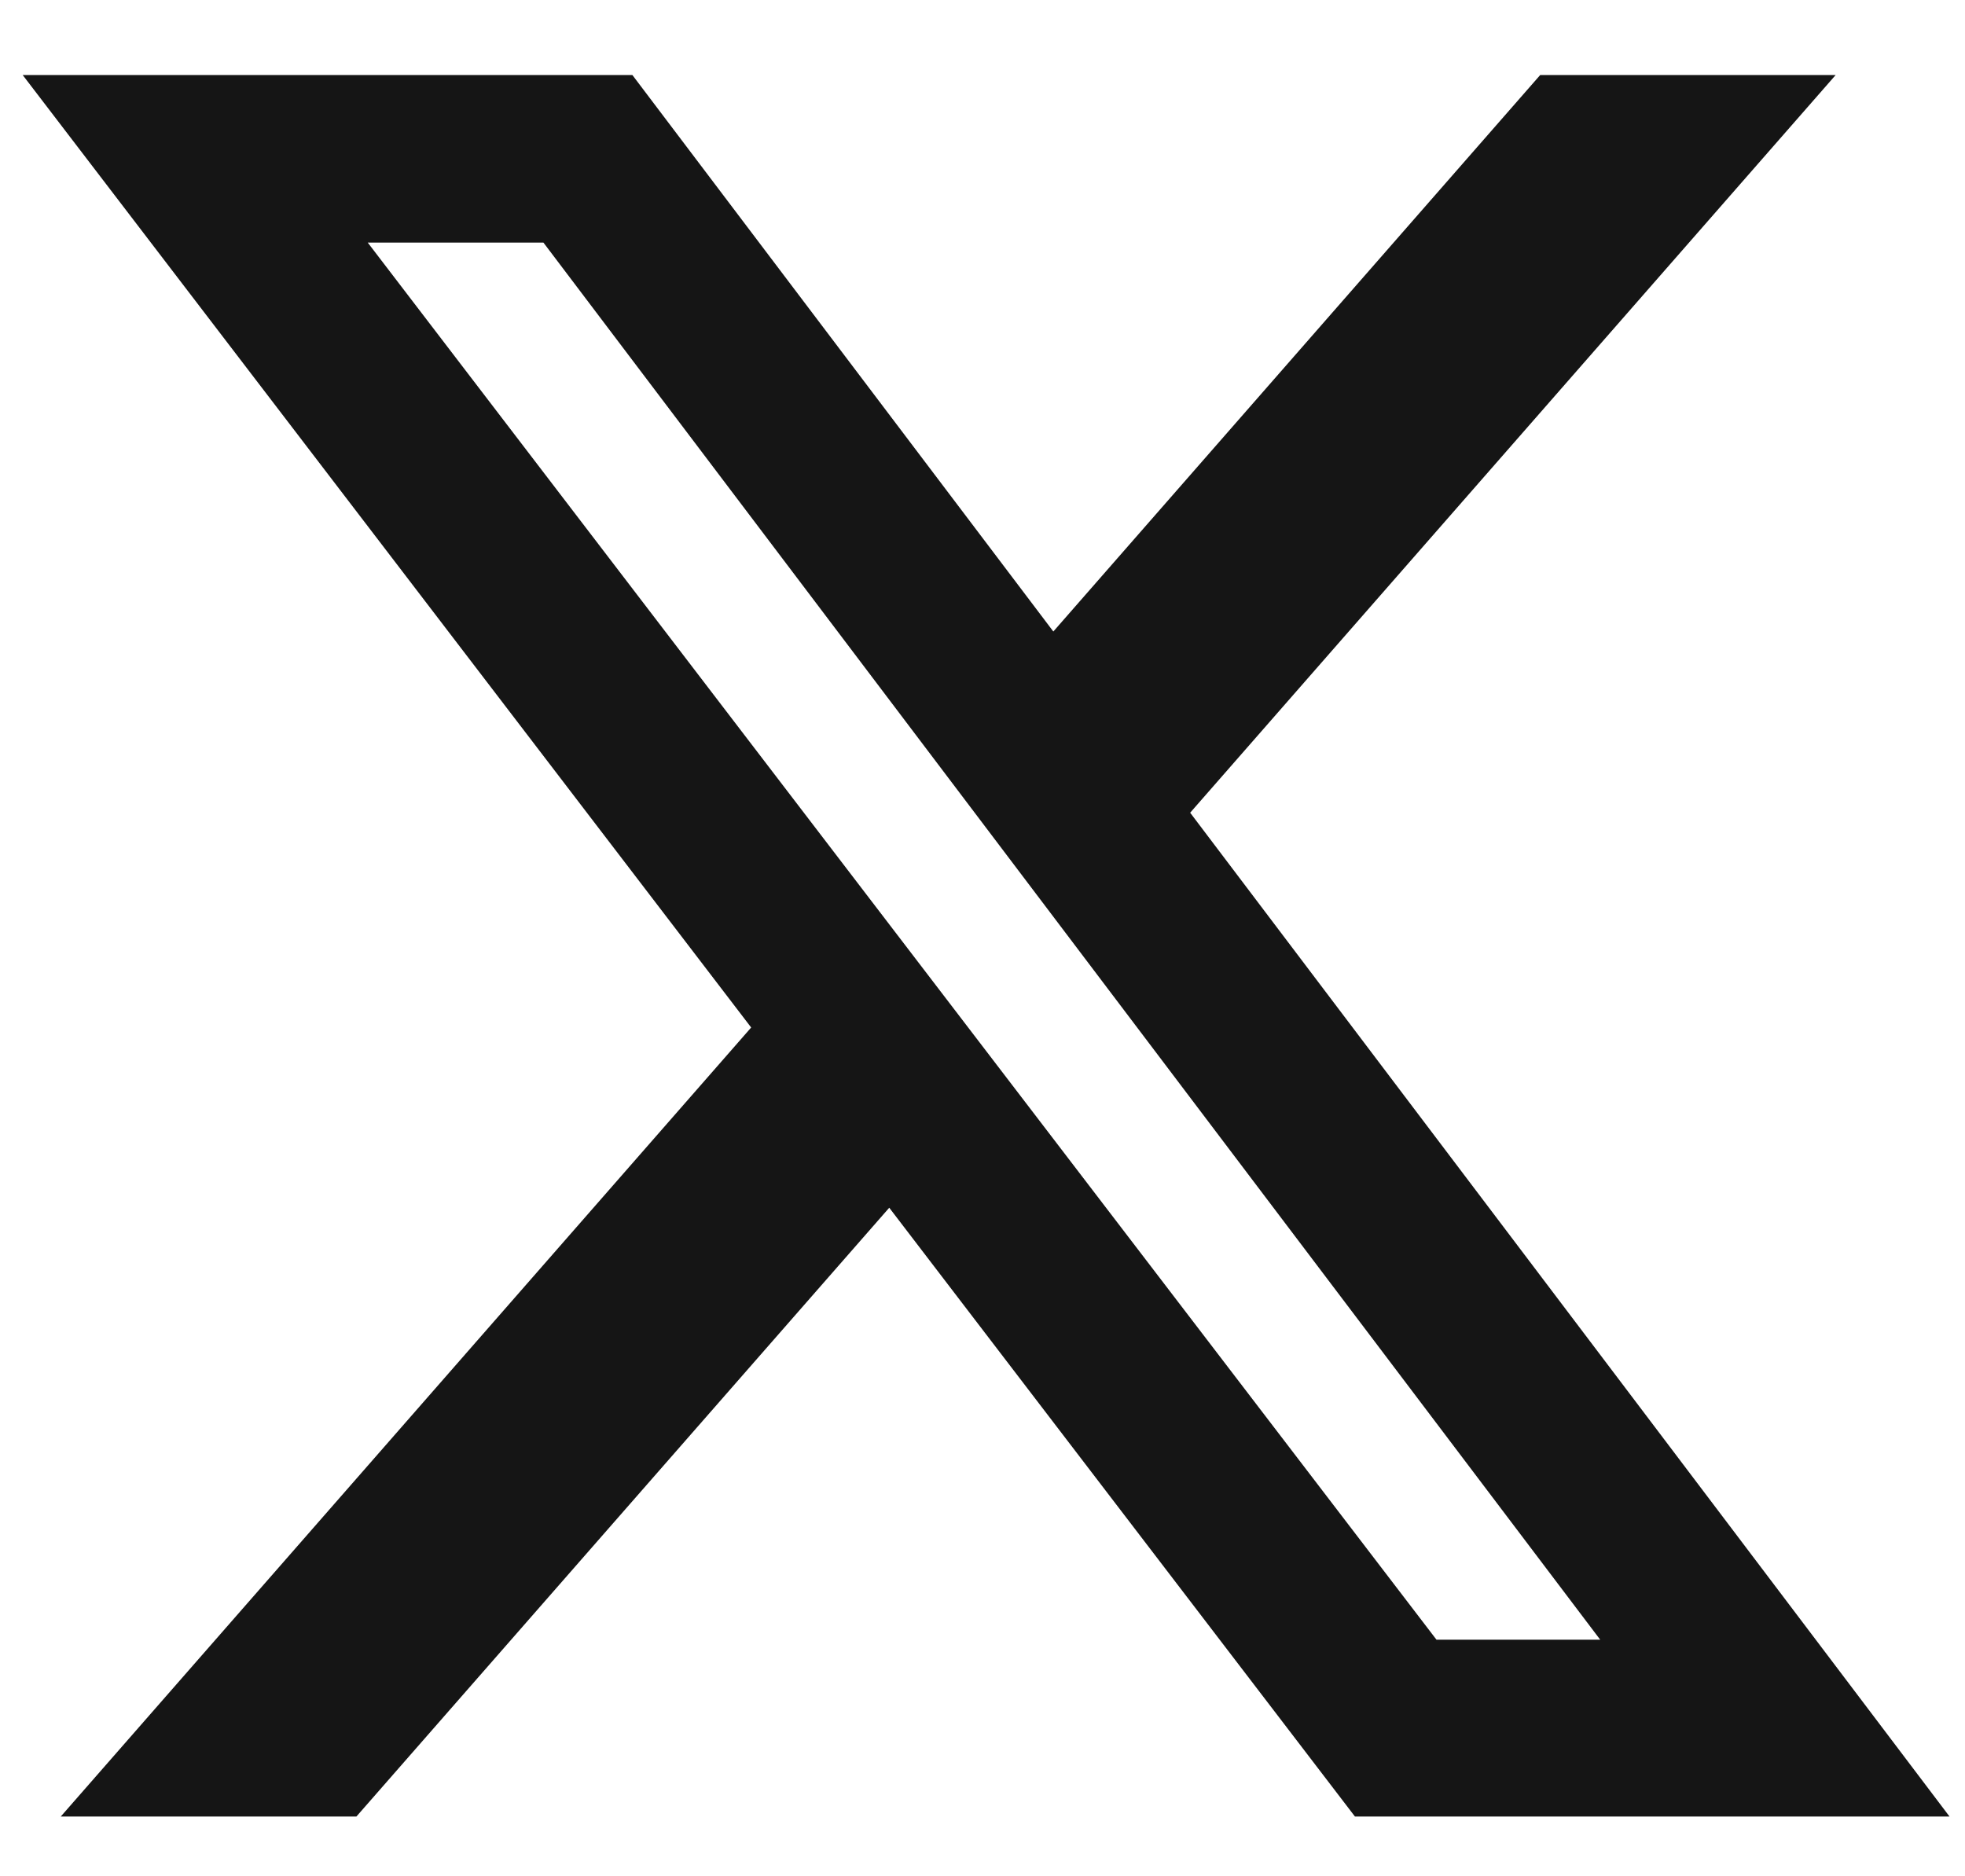
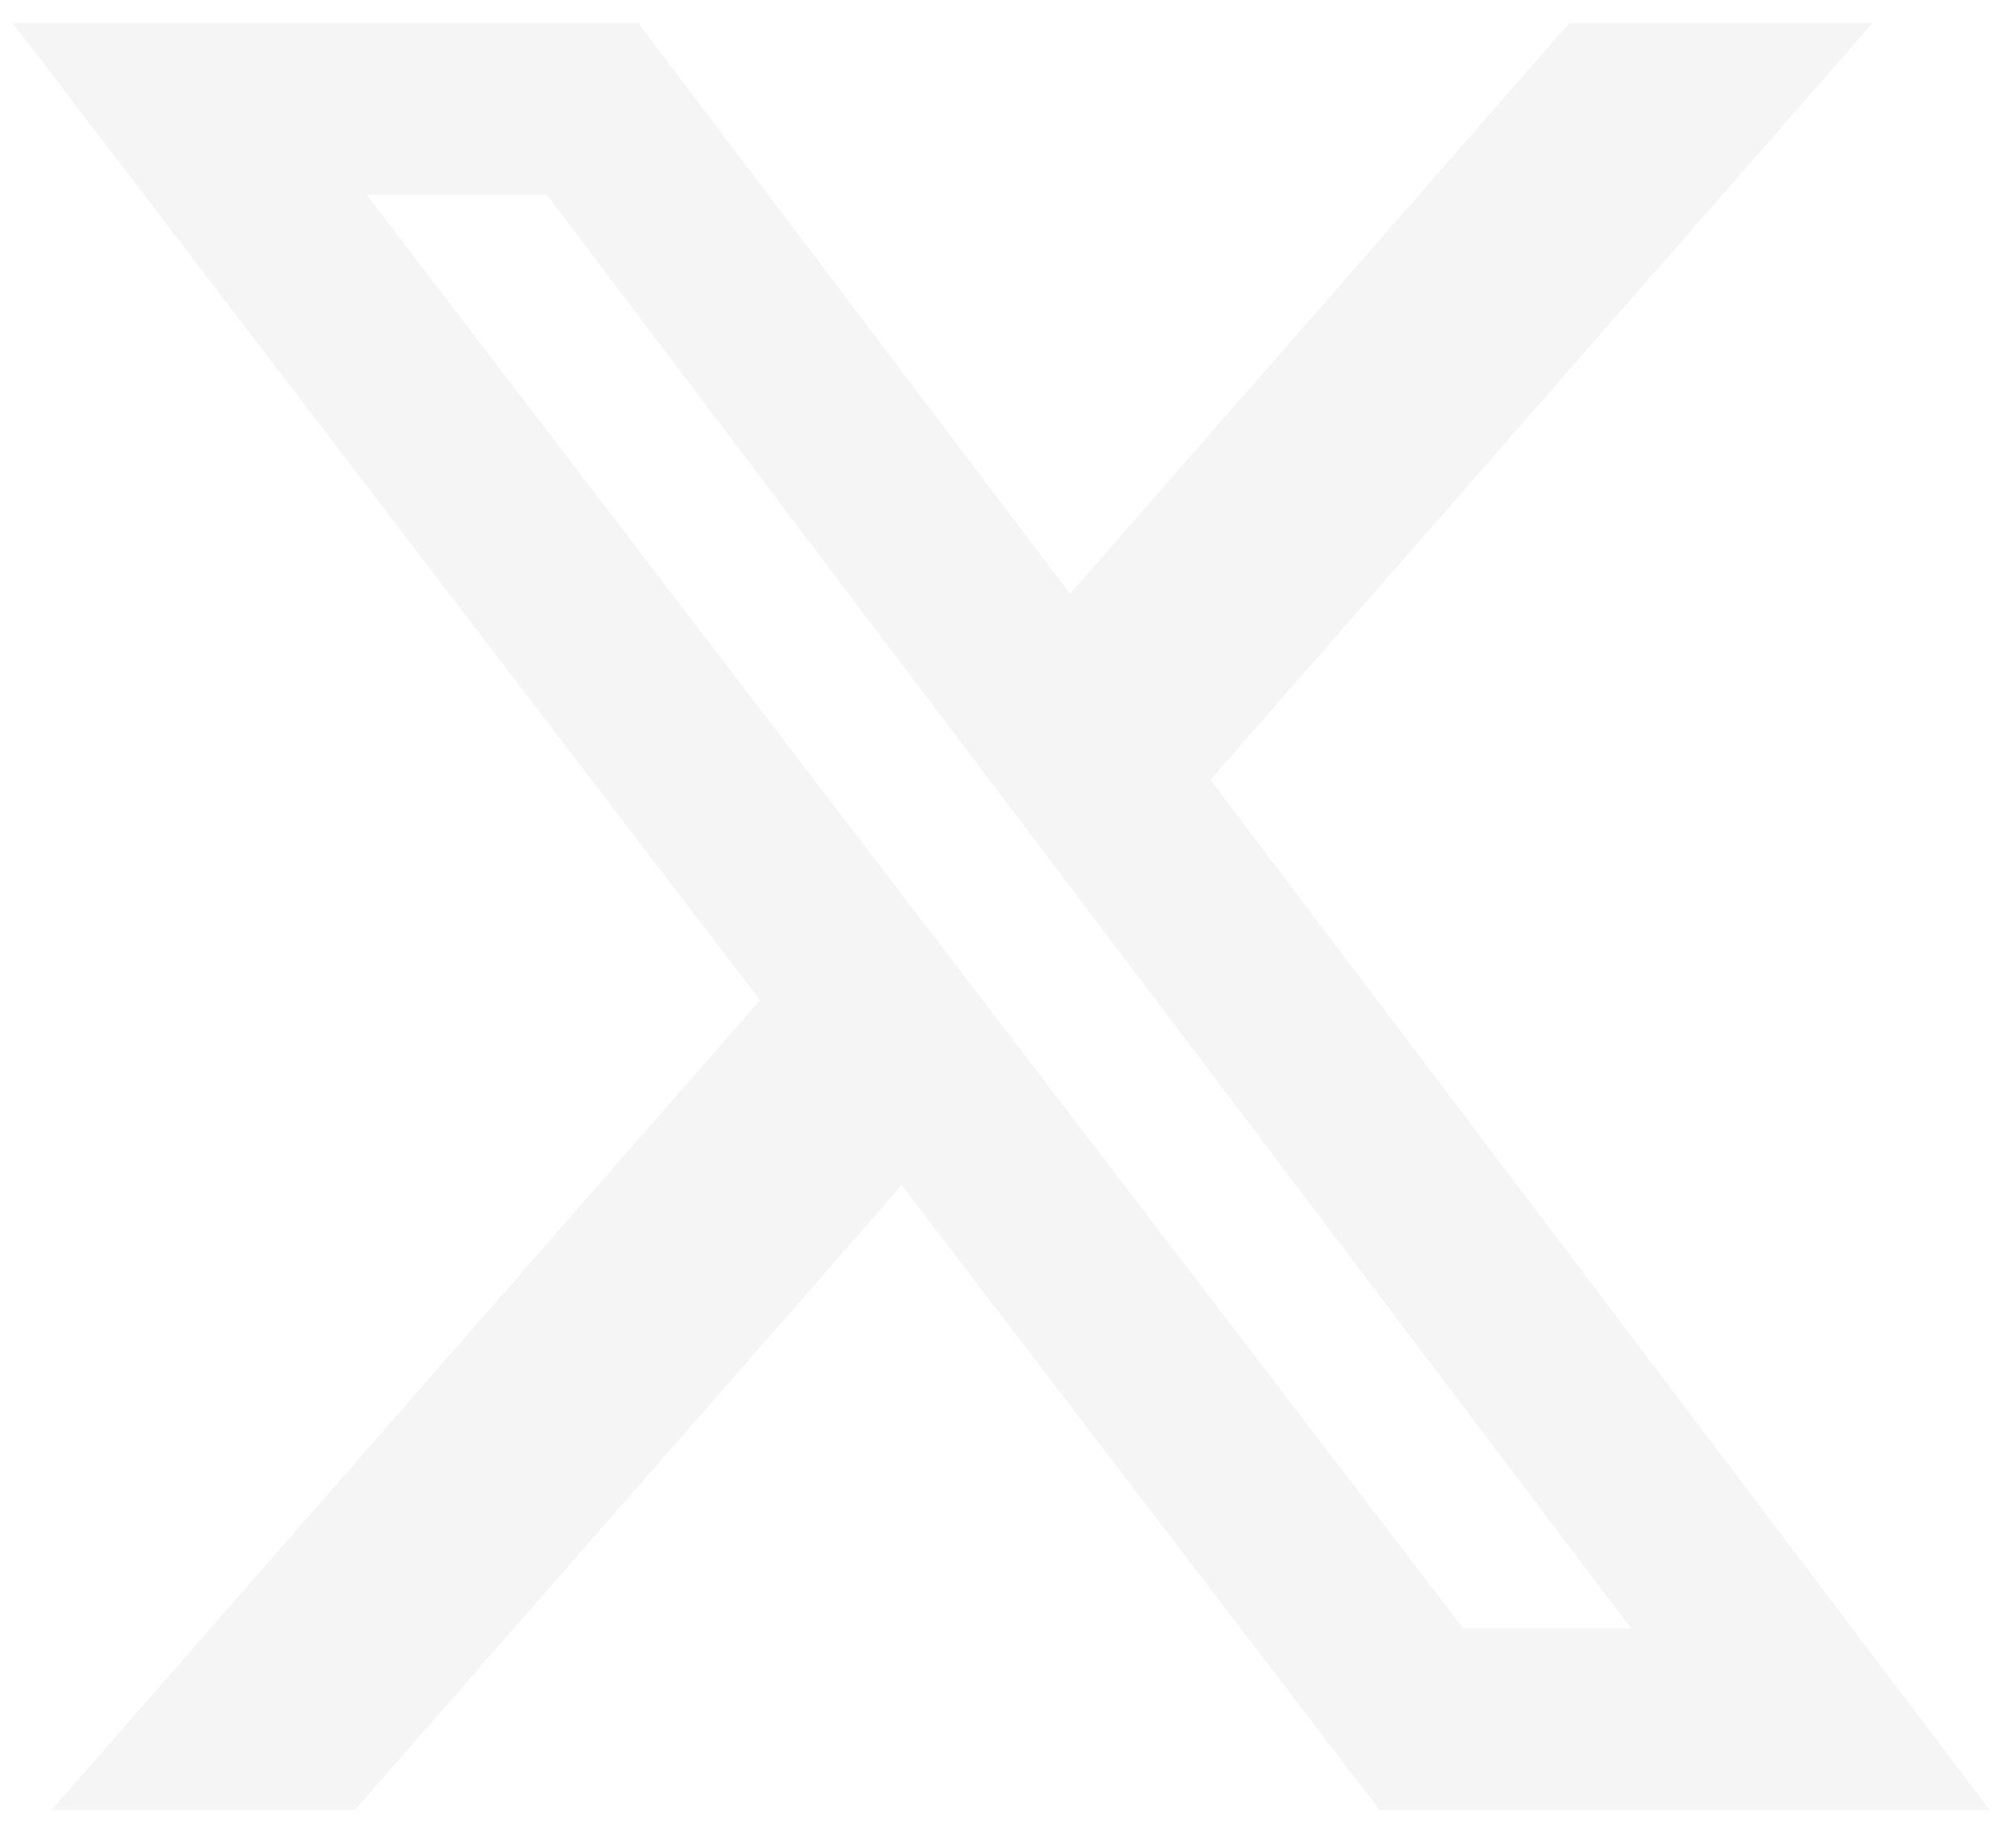
- <svg xmlns="http://www.w3.org/2000/svg" width="22" height="21" viewBox="0 0 22 21" fill="none">
-   <path d="M17.244 0.84H20.552L13.325 9.1L21.827 20.34H15.17L9.956 13.523L3.99 20.34H0.68L8.41 11.505L0.254 0.84H7.08L11.793 7.071L17.244 0.84ZM16.083 18.36H17.916L6.084 2.716H4.117L16.083 18.36Z" fill="#151515" />
+ <svg xmlns="http://www.w3.org/2000/svg" width="22" height="20" viewBox="0 0 22 20" fill="none">
+   <path d="M17.128 0.25H20.436L13.209 8.51L21.711 19.75H15.054L9.84 12.933L3.874 19.75H0.564L8.294 10.915L0.138 0.25H6.964L11.677 6.481L17.128 0.25ZM15.967 17.77H17.8L5.968 2.126H4.001L15.967 17.77Z" fill="#F5F5F5" />
</svg>
